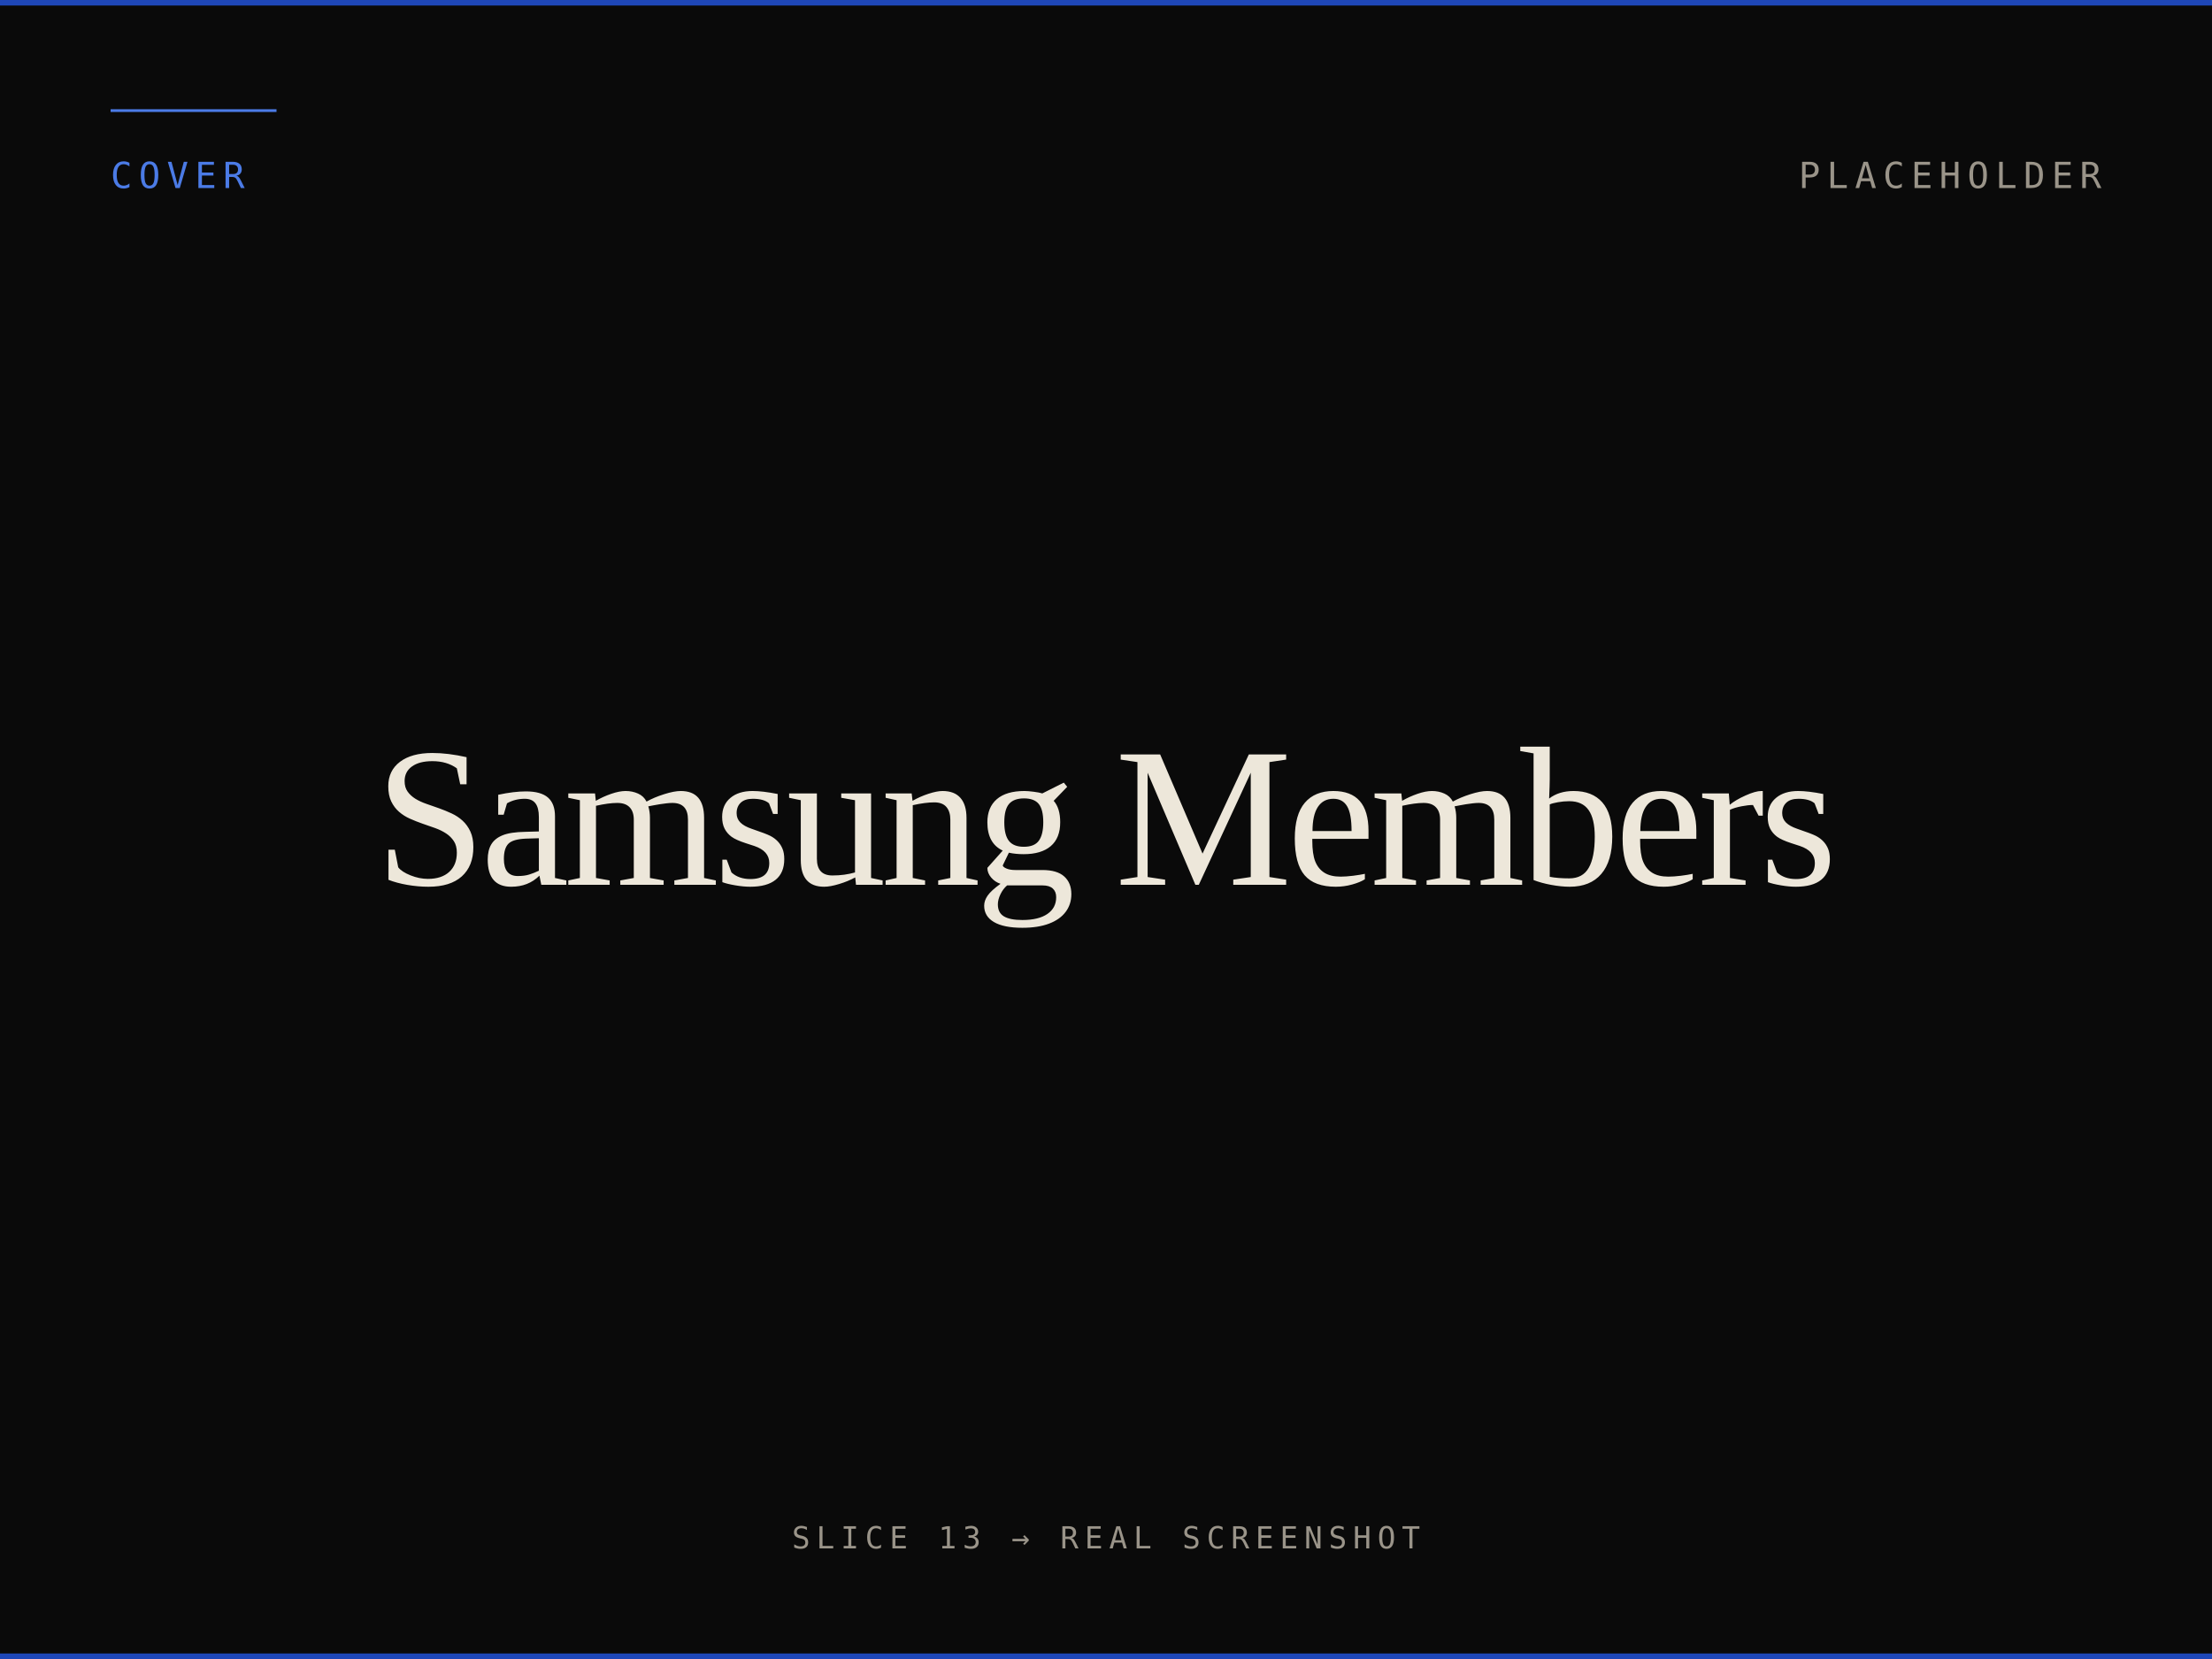
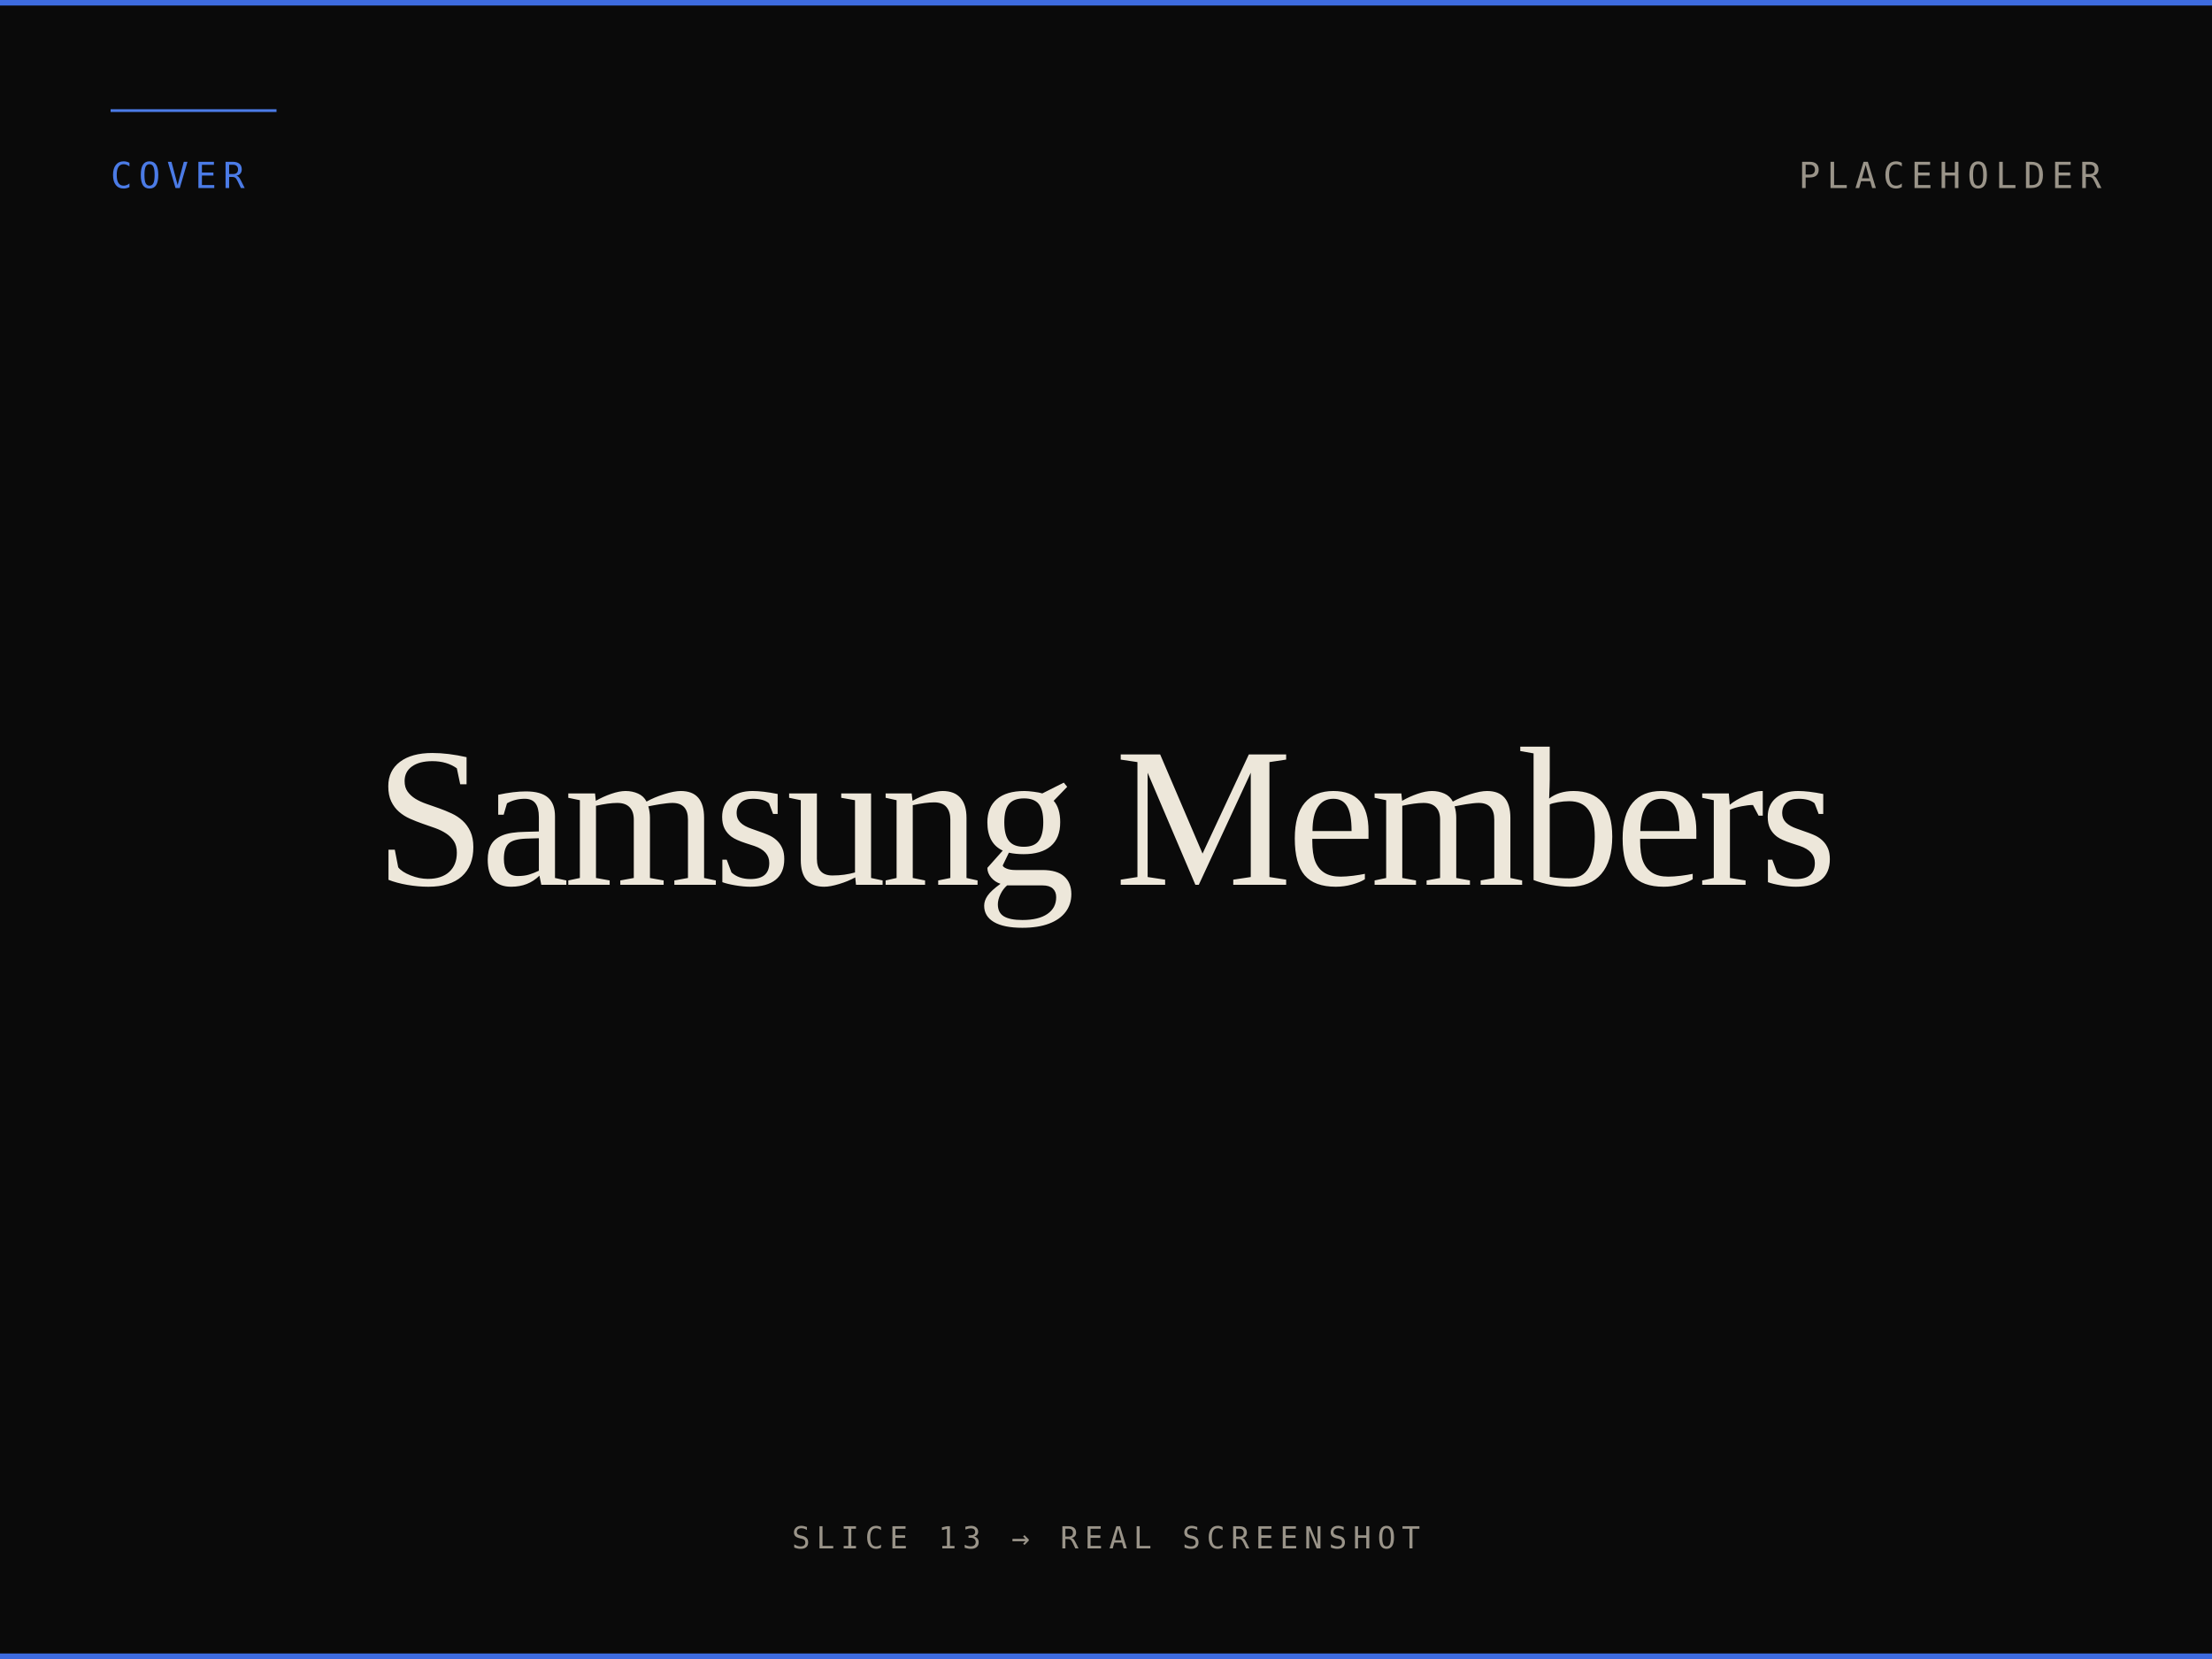
<svg xmlns="http://www.w3.org/2000/svg" width="800" height="600" viewBox="0 0 800 600" role="img" aria-label="Samsung Members — cover placeholder">
  <rect width="800" height="600" fill="#0A0A0A" />
-   <rect x="0" y="0" width="800" height="2" fill="#1E47B8" />
-   <rect x="0" y="598" width="800" height="2" fill="#1E47B8" />
+   <rect x="0" y="0" width="800" height="2" fill="#3D6BE0" />
+   <rect x="0" y="598" width="800" height="2" fill="#3D6BE0" />
  <line x1="40" y1="40" x2="100" y2="40" stroke="#4B7BE6" stroke-width="1" />
  <text x="40" y="68" font-family="ui-monospace, 'JetBrains Mono', monospace" font-size="13" fill="#4B7BE6" letter-spacing="0.18em">COVER</text>
  <text x="760" y="68" font-family="ui-monospace, monospace" font-size="13" fill="#9A9489" text-anchor="end" letter-spacing="0.18em">PLACEHOLDER</text>
  <text x="400" y="320" font-family="Georgia, 'Times New Roman', serif" font-size="72" fill="#EDE7DA" text-anchor="middle" font-weight="300" letter-spacing="-0.025em">Samsung Members</text>
  <text x="400" y="560" font-family="ui-monospace, monospace" font-size="11" fill="#9A9489" text-anchor="middle" letter-spacing="0.2em">SLICE 13 → REAL SCREENSHOT</text>
</svg>
